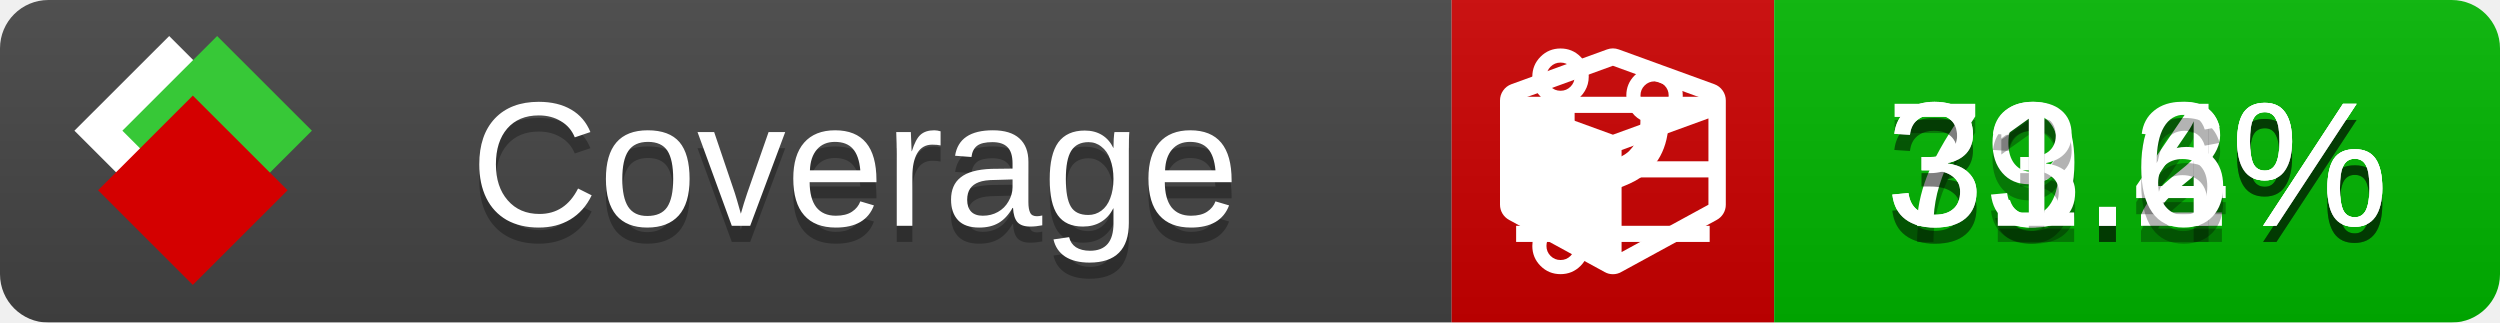
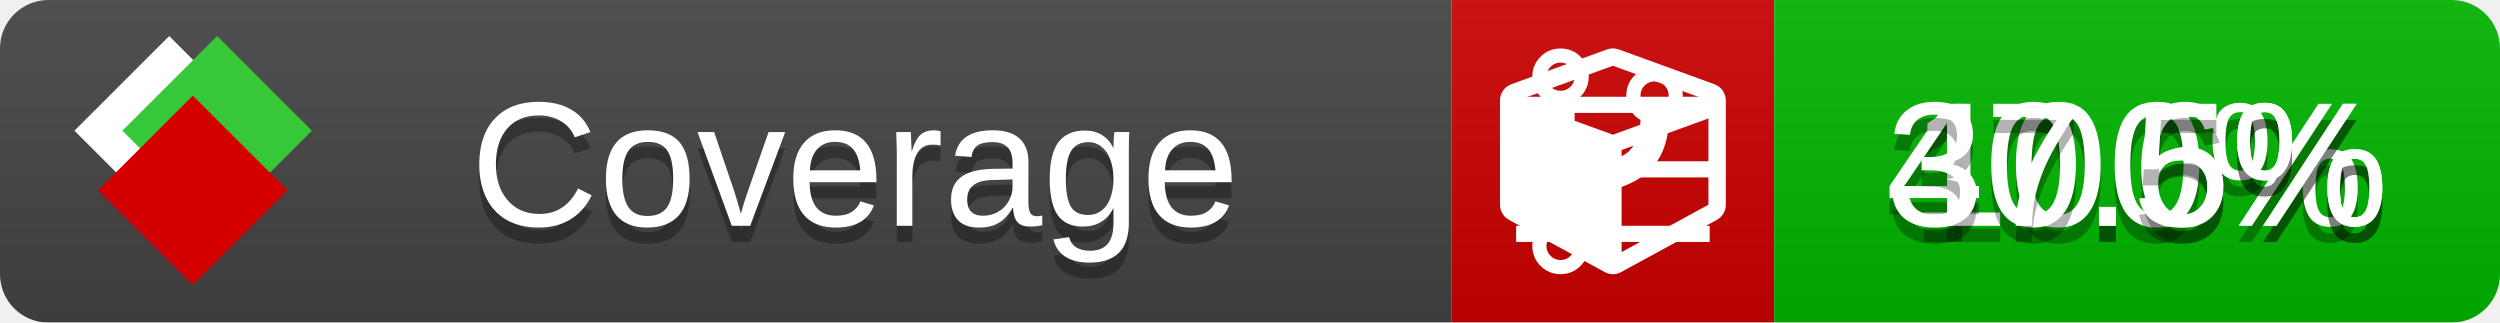
<svg xmlns="http://www.w3.org/2000/svg" xmlns:xlink="http://www.w3.org/1999/xlink" width="155" height="20">
  <style type="text/css">
          
            @keyframes fade1 {
                0% { visibility: visible; opacity: 1; }
               27% { visibility: visible; opacity: 1; }
               33% { visibility: hidden; opacity: 0; }
               60% { visibility: hidden; opacity: 0; }
               66% { visibility: hidden; opacity: 0; }
               93% { visibility: hidden; opacity: 0; }
              100% { visibility: visible; opacity: 1; }
            }
            @keyframes fade2 {
                0% { visibility: hidden; opacity: 0; }
               27% { visibility: hidden; opacity: 0; }
               33% { visibility: visible; opacity: 1; }
               60% { visibility: visible; opacity: 1; }
               66% { visibility: hidden; opacity: 0; }
               93% { visibility: hidden; opacity: 0; }
              100% { visibility: hidden; opacity: 0; }
            }
            @keyframes fade3 {
                0% { visibility: hidden; opacity: 0; }
               27% { visibility: hidden; opacity: 0; }
               33% { visibility: hidden; opacity: 0; }
               60% { visibility: hidden; opacity: 0; }
               66% { visibility: visible; opacity: 1; }
               93% { visibility: visible; opacity: 1; }
              100% { visibility: hidden; opacity: 0; }
            }
            .linecoverage {
                animation-duration: 15s;
                animation-name: fade1;
                animation-iteration-count: infinite;
            }
            .branchcoverage {
                animation-duration: 15s;
                animation-name: fade2;
                animation-iteration-count: infinite;
            }
            .methodcoverage {
                animation-duration: 15s;
                animation-name: fade3;
                animation-iteration-count: infinite;
            }
          
    </style>
  <defs>
    <linearGradient id="gradient" x2="0" y2="100%">
      <stop offset="0" stop-color="#bbb" stop-opacity=".1" />
      <stop offset="1" stop-opacity=".1" />
    </linearGradient>
    <linearGradient id="c">
      <stop offset="0" stop-color="#d40000" />
      <stop offset="1" stop-color="#ff2a2a" />
    </linearGradient>
    <linearGradient id="a">
      <stop offset="0" stop-color="#e0e0de" />
      <stop offset="1" stop-color="#fff" />
    </linearGradient>
    <linearGradient id="b">
      <stop offset="0" stop-color="#37c837" />
      <stop offset="1" stop-color="#217821" />
    </linearGradient>
    <linearGradient xlink:href="#a" id="e" x1="106.44" x2="69.96" y1="-11.96" y2="-46.84" gradientTransform="matrix(-.8426 -.00045 -.00045 -.8426 -94.27 -75.82)" gradientUnits="userSpaceOnUse" />
    <linearGradient xlink:href="#b" id="f" x1="56.19" x2="77.97" y1="-23.45" y2="10.62" gradientTransform="matrix(.8426 .00045 .00045 .8426 94.27 75.82)" gradientUnits="userSpaceOnUse" />
    <linearGradient xlink:href="#c" id="g" x1="79.98" x2="132.9" y1="10.79" y2="10.79" gradientTransform="matrix(.8426 .00045 .00045 .8426 94.27 75.82)" gradientUnits="userSpaceOnUse" />
    <mask id="mask">
      <rect width="155" height="20" rx="3" fill="#fff" />
    </mask>
    <g id="icon" transform="matrix(.04486 0 0 .04481 -.48 -.63)">
      <rect width="52.92" height="52.92" x="-109.72" y="-27.13" fill="url(#e)" transform="rotate(-135)" />
      <rect width="52.92" height="52.92" x="70.19" y="-39.18" fill="url(#f)" transform="rotate(45)" />
      <rect width="52.92" height="52.92" x="80.05" y="-15.74" fill="url(#g)" transform="rotate(45)" />
    </g>
  </defs>
  <g mask="url(#mask)">
    <rect x="0" y="0" width="90" height="20" fill="#444" />
    <rect x="90" y="0" width="20" height="20" fill="#c00" />
    <rect x="110" y="0" width="45" height="20" fill="#00B600" />
    <rect x="0" y="0" width="155" height="20" fill="url(#gradient)" />
  </g>
  <g>
    <path class="linecoverage" stroke="#fff" d="M94 6.5 h12 M94 10.5 h12 M94 14.5 h12" />
    <path class="branchcoverage" fill="#fff" d="m 97.628,15.247 q 0,-0.364 -0.255,-0.619 -0.255,-0.255 -0.619,-0.255 -0.364,0 -0.619,0.255 -0.255,0.255 -0.255,0.619 0,0.364 0.255,0.619 0.255,0.255 0.619,0.255 0.364,0 0.619,-0.255 0.255,-0.255 0.255,-0.619 z m 0,-10.493 q 0,-0.364 -0.255,-0.619 -0.255,-0.255 -0.619,-0.255 -0.364,0 -0.619,0.255 -0.255,0.255 -0.255,0.619 0,0.364 0.255,0.619 0.255,0.255 0.619,0.255 0.364,0 0.619,-0.255 0.255,-0.255 0.255,-0.619 z m 5.83,1.166 q 0,-0.364 -0.255,-0.619 -0.255,-0.255 -0.619,-0.255 -0.364,0 -0.619,0.255 -0.255,0.255 -0.255,0.619 0,0.364 0.255,0.619 0.255,0.255 0.619,0.255 0.364,0 0.619,-0.255 0.255,-0.255 0.255,-0.619 z m 0.874,0 q 0,0.474 -0.237,0.879 -0.237,0.405 -0.638,0.633 -0.018,2.614 -2.059,3.771 -0.619,0.346 -1.849,0.738 -1.166,0.364 -1.544,0.647 -0.378,0.282 -0.378,0.911 l 0,0.237 q 0.401,0.228 0.638,0.633 0.237,0.405 0.237,0.879 0,0.729 -0.51,1.239 -0.51,0.51 -1.239,0.51 -0.729,0 -1.239,-0.51 -0.51,-0.51 -0.51,-1.239 0,-0.474 0.237,-0.879 0.237,-0.405 0.638,-0.633 l 0,-7.469 q -0.401,-0.228 -0.638,-0.633 -0.237,-0.405 -0.237,-0.879 0,-0.729 0.51,-1.239 0.51,-0.51 1.239,-0.51 0.729,0 1.239,0.51 0.51,0.51 0.51,1.239 0,0.474 -0.237,0.879 -0.237,0.405 -0.638,0.633 l 0,4.527 q 0.492,-0.237 1.403,-0.519 0.501,-0.155 0.797,-0.269 0.296,-0.114 0.642,-0.282 0.346,-0.169 0.537,-0.36 0.191,-0.191 0.369,-0.465 0.178,-0.273 0.255,-0.633 0.077,-0.36 0.077,-0.833 -0.401,-0.228 -0.638,-0.633 -0.237,-0.405 -0.237,-0.879 0,-0.729 0.51,-1.239 0.51,-0.51 1.239,-0.51 0.729,0 1.239,0.51 0.51,0.51 0.51,1.239 z" />
    <path class="methodcoverage" fill="#fff" d="m 100.538,15.629 5.385,-2.936 v -5.351 l -5.385,1.96 z M 100,8.351 105.873,6.214 100,4.077 94.127,6.214 Z m 7,-2.12 v 6.462 q 0,0.294 -0.151,0.547 -0.151,0.252 -0.412,0.395 l -5.923,3.231 q -0.236,0.135 -0.513,0.135 -0.278,0 -0.513,-0.135 l -5.923,-3.231 Q 93.303,13.492 93.151,13.239 93,12.987 93,12.692 v -6.462 q 0,-0.337 0.194,-0.614 0.194,-0.278 0.513,-0.395 l 5.923,-2.154 q 0.185,-0.067 0.37,-0.067 0.185,0 0.37,0.067 l 5.923,2.154 q 0.32,0.118 0.513,0.395 Q 107,5.894 107,6.231 Z" />
  </g>
  <g fill="#fff" text-anchor="middle" font-family="Verdana,Arial,Geneva,sans-serif" font-size="11">
    <a xlink:href="https://github.com/danielpalme/ReportGenerator" target="_top">
      <use xlink:href="#icon" transform="translate(3,1) scale(3.5)" />
    </a>
    <text x="53" y="15" fill="#010101" fill-opacity=".3">Coverage</text>
    <text x="53" y="14" fill="#fff">Coverage</text>
-     <text class="linecoverage" x="132.5" y="15" fill="#010101" fill-opacity=".3">79.2%</text>
-     <text class="linecoverage" x="132.5" y="14">79.2%</text>
-     <text class="branchcoverage" x="132.5" y="15" fill="#010101" fill-opacity=".3">33.4%</text>
-     <text class="branchcoverage" x="132.5" y="14">33.4%</text>
-     <text class="methodcoverage" x="132.5" y="15" fill="#010101" fill-opacity=".3">31.6%</text>
-     <text class="methodcoverage" x="132.5" y="14">31.6%</text>
+     <text class="linecoverage" x="132.5" y="15" fill="#010101" fill-opacity=".3">100%</text>
+     <text class="linecoverage" x="132.5" y="14">100%</text>
+     <text class="branchcoverage" x="132.5" y="15" fill="#010101" fill-opacity=".3">40.6%</text>
+     <text class="branchcoverage" x="132.5" y="14">40.6%</text>
+     <text class="methodcoverage" x="132.5" y="15" fill="#010101" fill-opacity=".3">37.5%</text>
+     <text class="methodcoverage" x="132.5" y="14">37.5%</text>
  </g>
  <g>
    <rect class="linecoverage" x="90" y="0" width="65" height="20" fill-opacity="0" />
    <rect class="branchcoverage" x="90" y="0" width="65" height="20" fill-opacity="0" />
    <rect class="methodcoverage" x="90" y="0" width="65" height="20" fill-opacity="0" />
  </g>
</svg>
